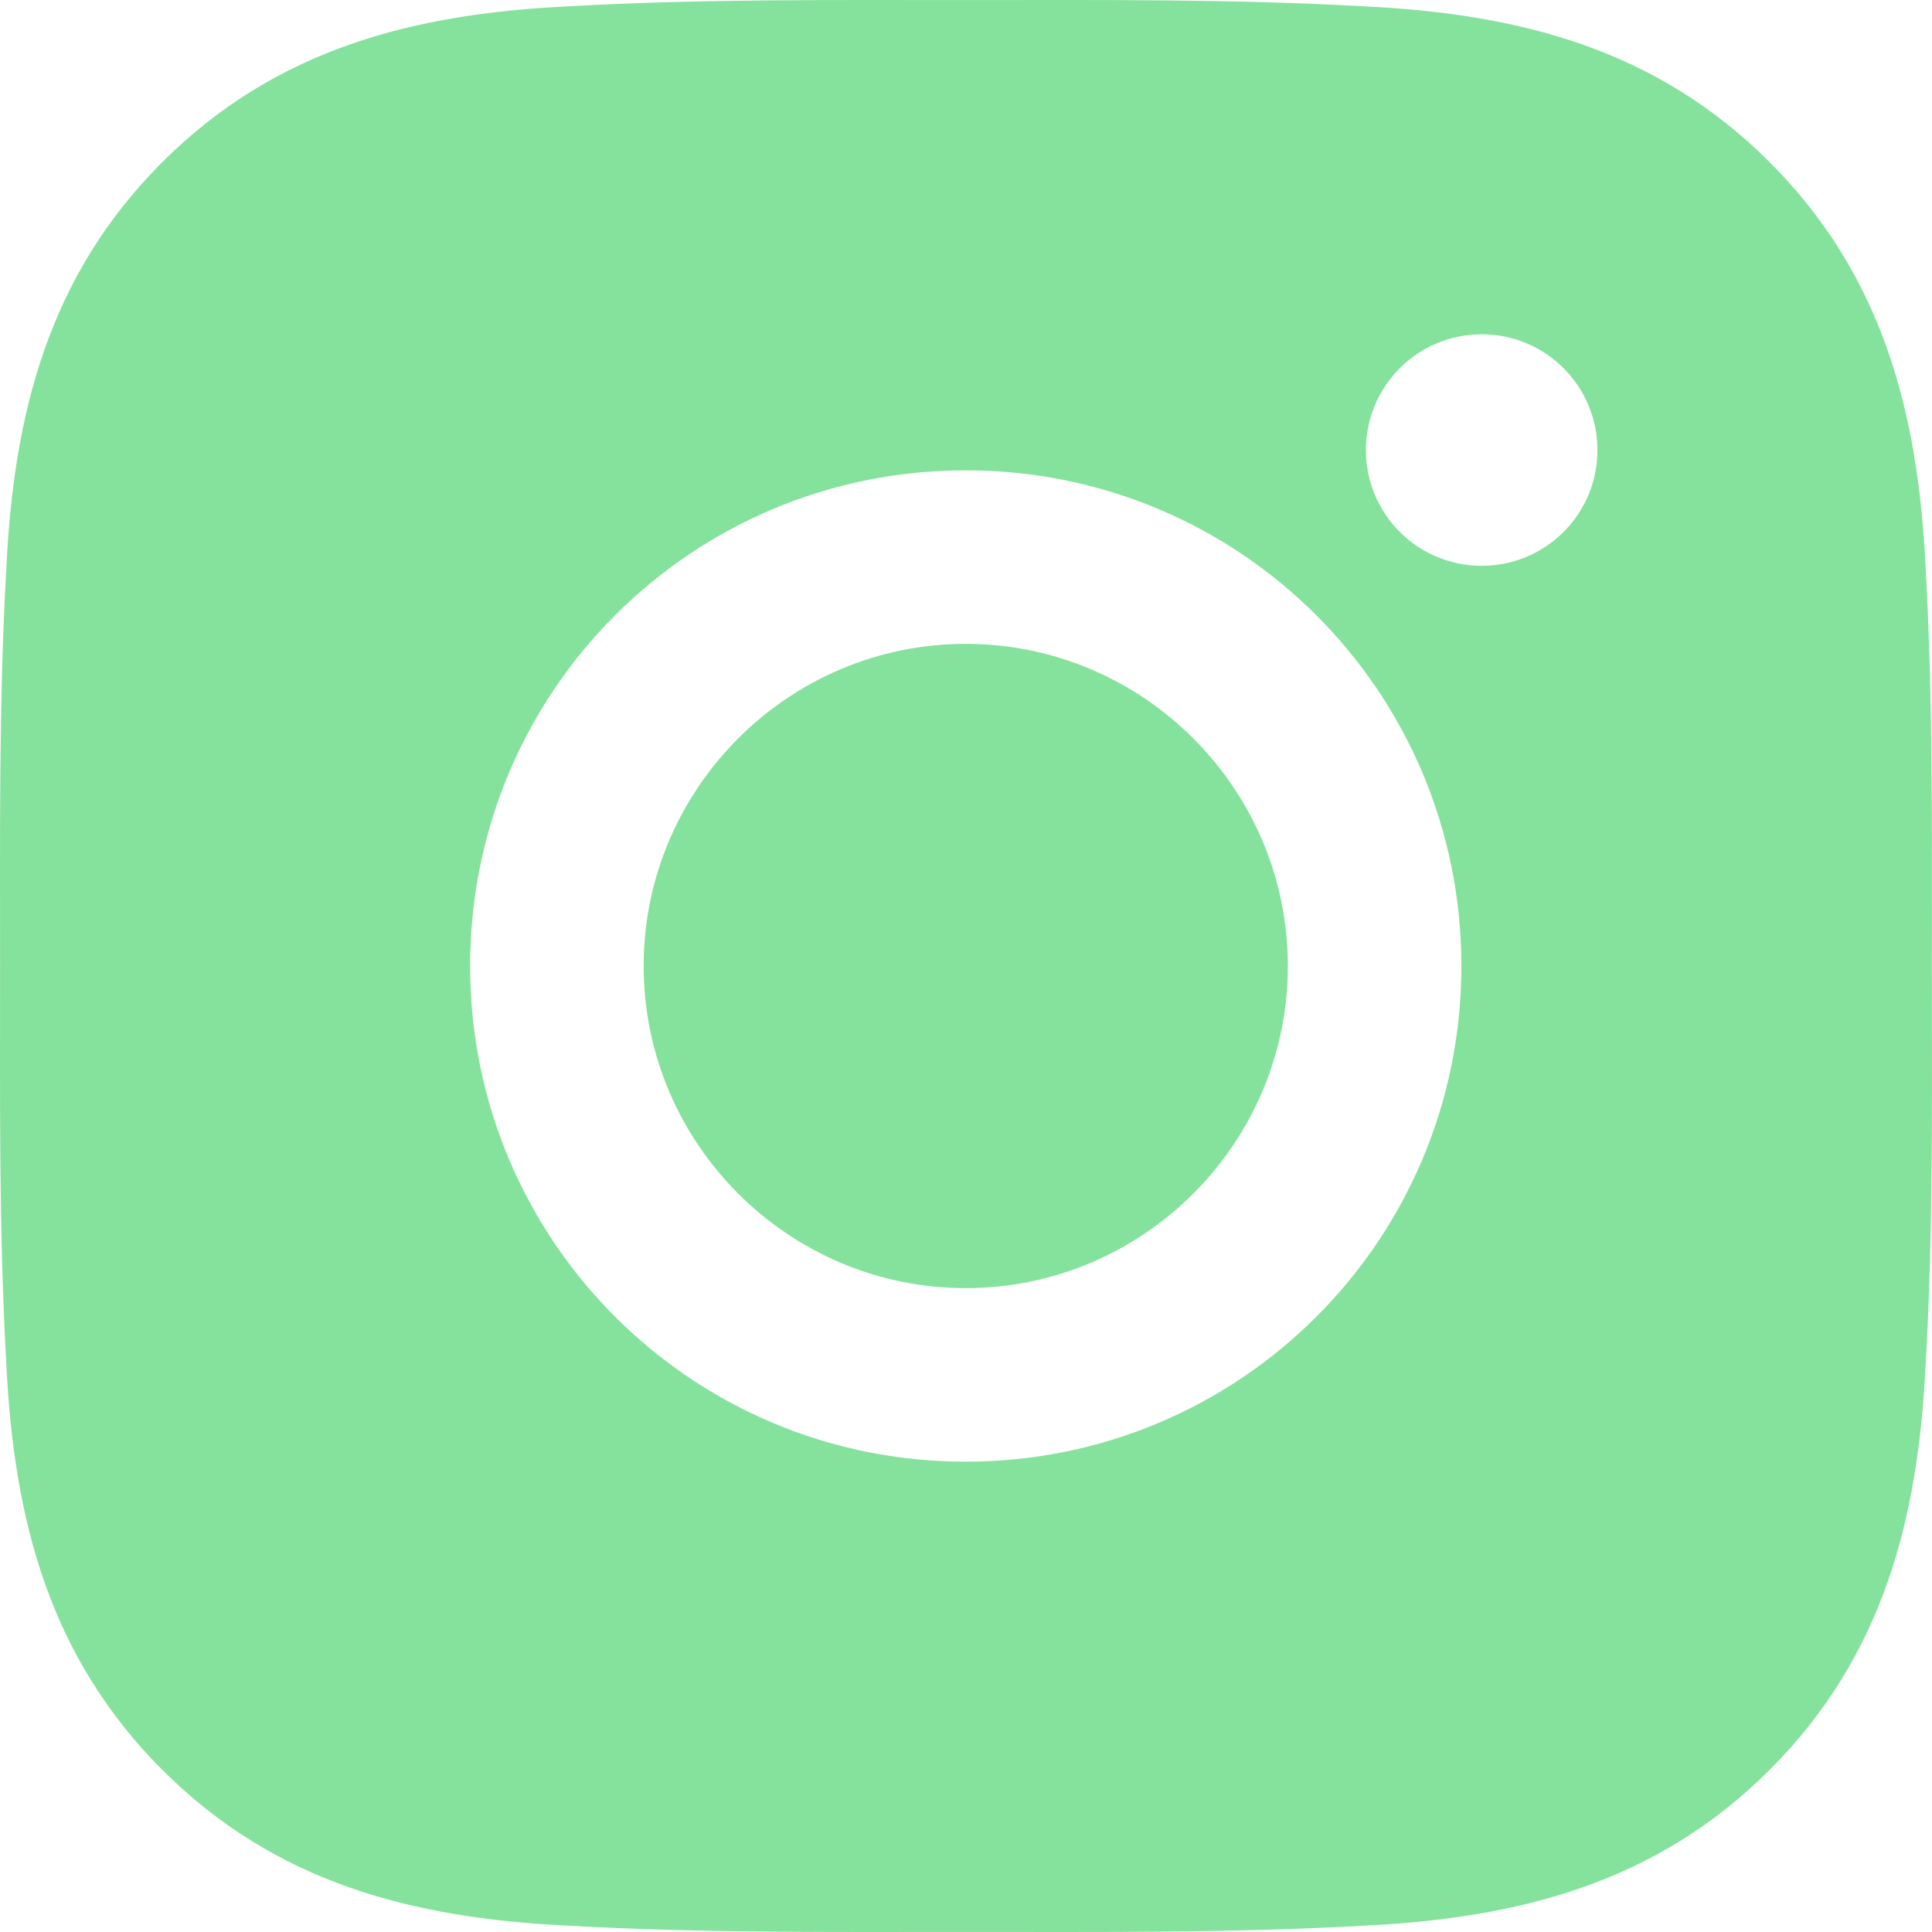
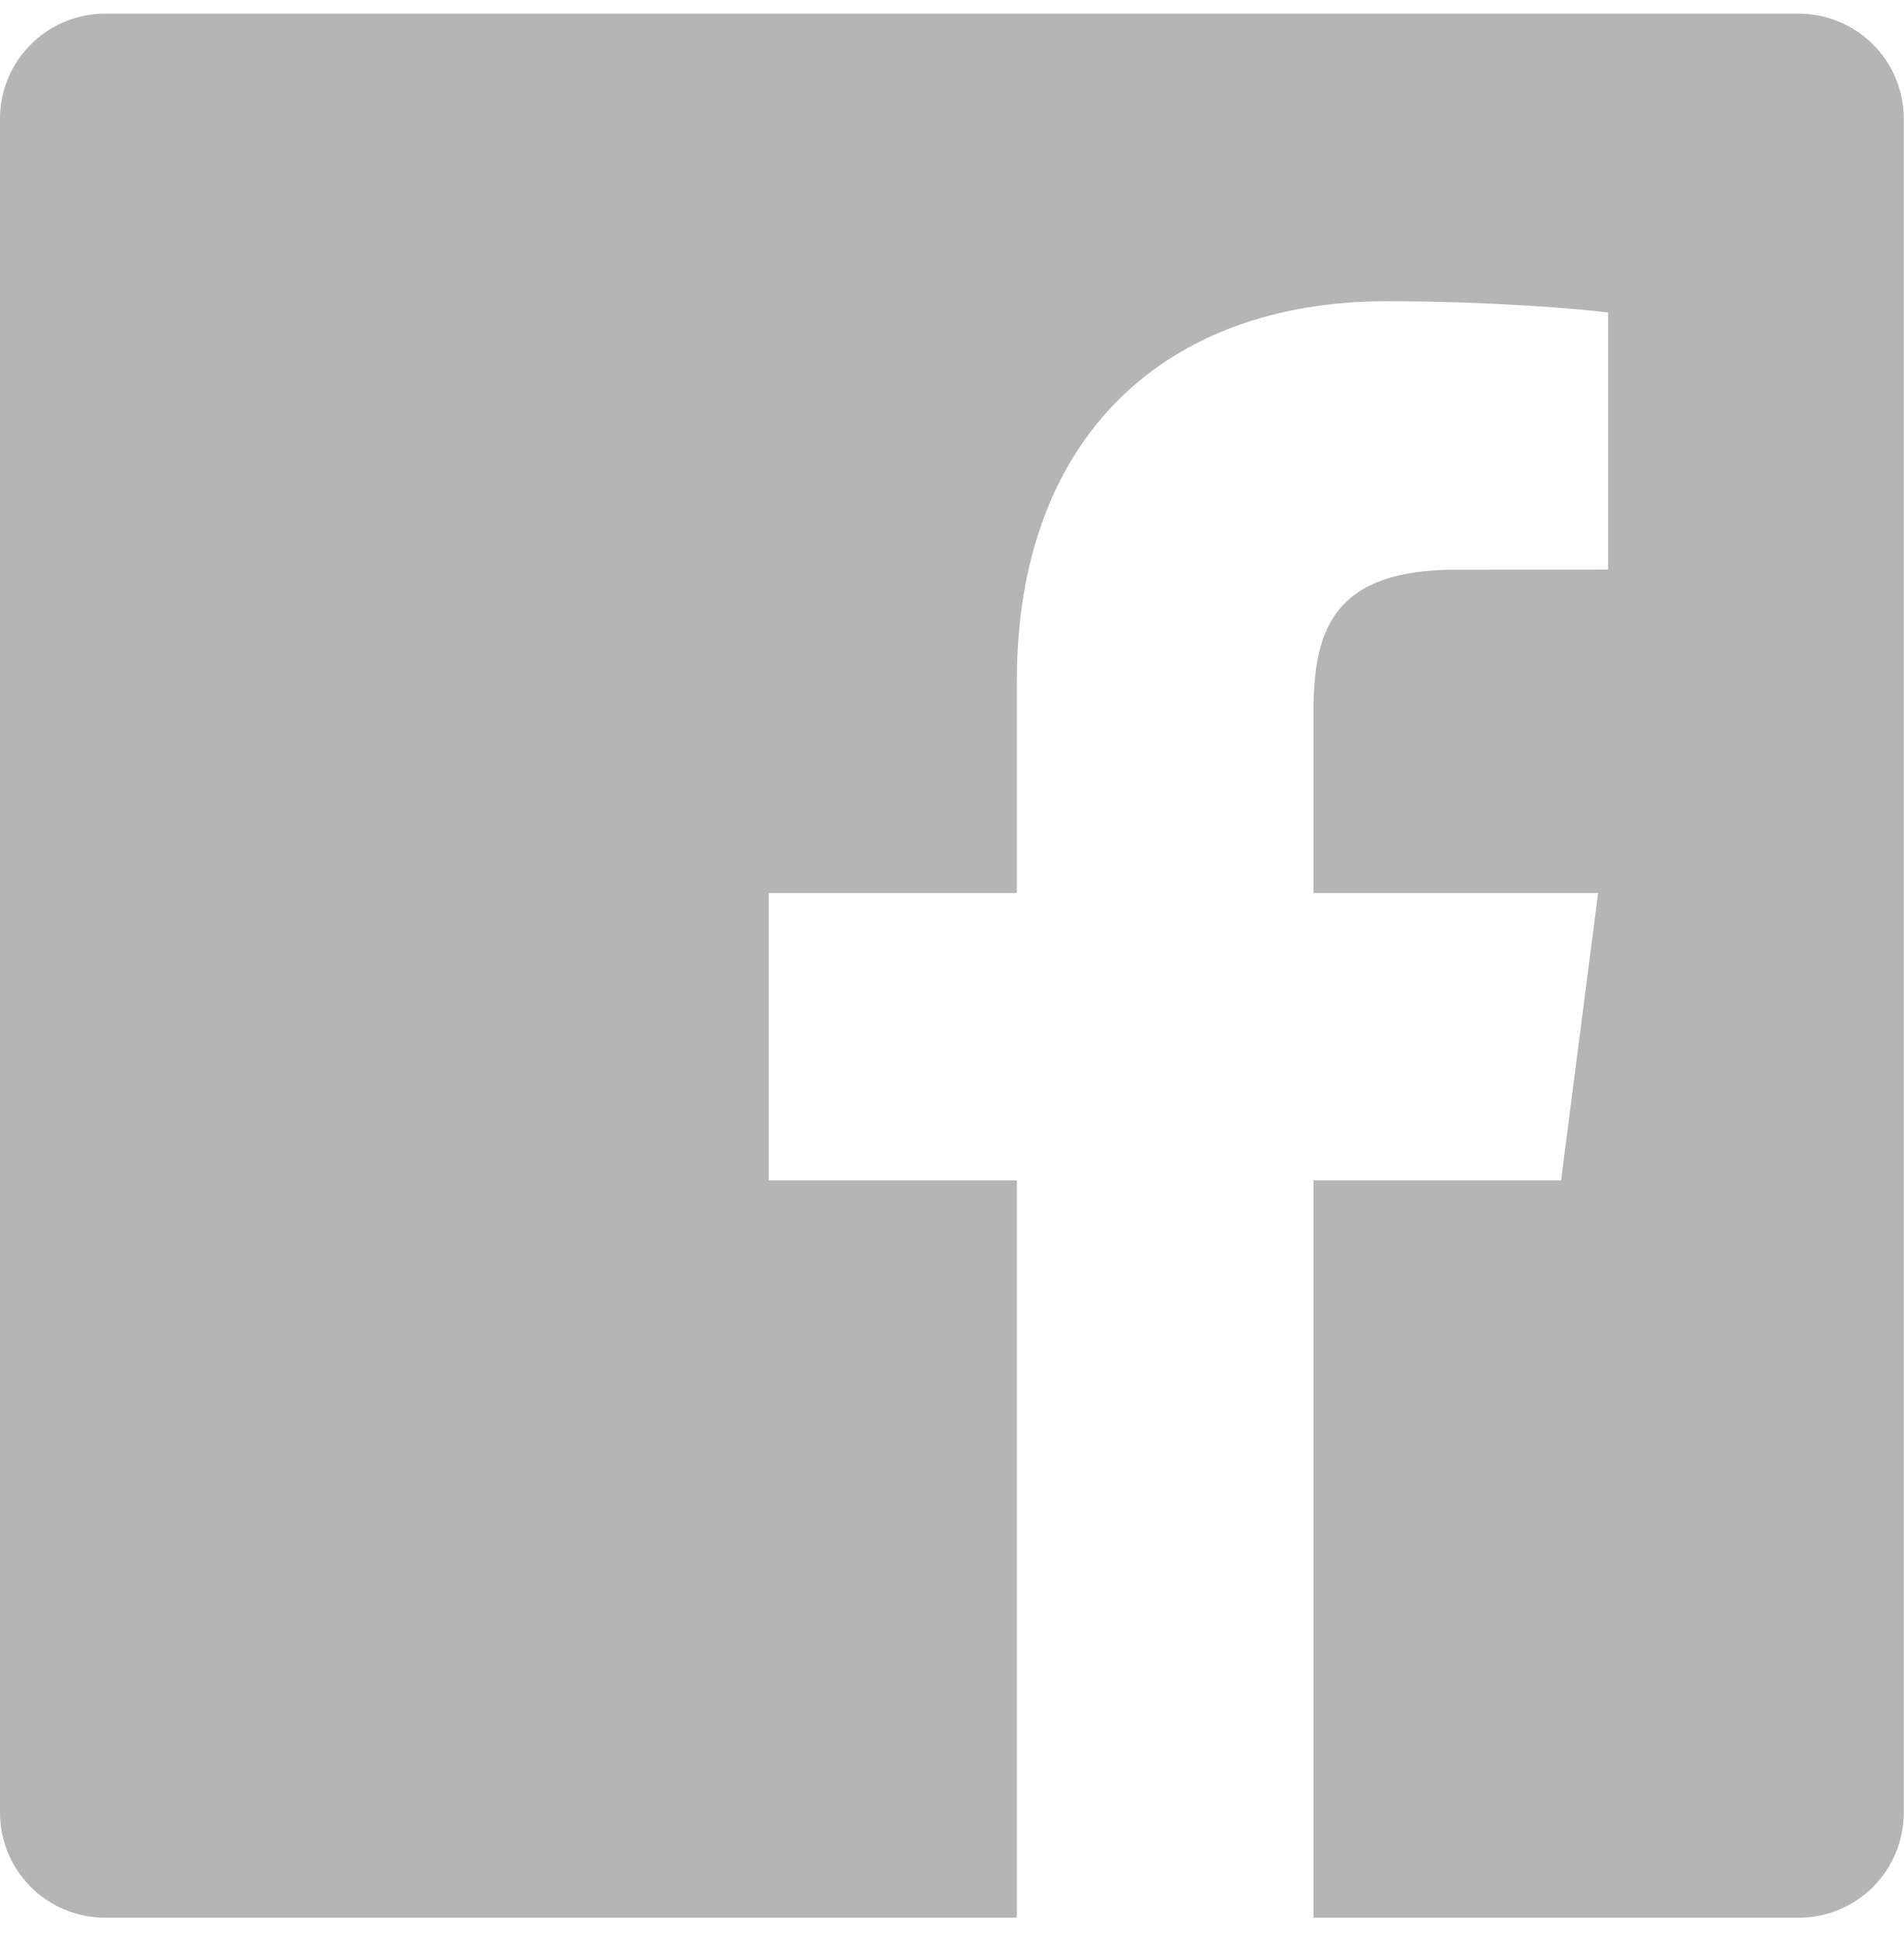
- <svg xmlns="http://www.w3.org/2000/svg" width="27" height="27" viewBox="0 0 27 27" fill="none">
-   <path d="M13.496 8.998C11.018 8.998 8.995 11.021 8.995 13.5C8.995 15.979 11.018 18.002 13.496 18.002C15.975 18.002 17.998 15.979 17.998 13.5C17.998 11.021 15.975 8.998 13.496 8.998ZM26.998 13.5C26.998 11.636 27.015 9.788 26.911 7.927C26.806 5.766 26.313 3.848 24.732 2.267C23.148 0.683 21.234 0.194 19.072 0.089C17.208 -0.016 15.361 0.001 13.5 0.001C11.636 0.001 9.788 -0.016 7.927 0.089C5.766 0.194 3.848 0.687 2.267 2.267C0.683 3.851 0.194 5.766 0.089 7.927C-0.016 9.792 0.001 11.639 0.001 13.5C0.001 15.361 -0.016 17.212 0.089 19.073C0.194 21.234 0.687 23.152 2.267 24.733C3.851 26.317 5.766 26.806 7.927 26.911C9.792 27.016 11.639 26.999 13.5 26.999C15.364 26.999 17.211 27.016 19.072 26.911C21.234 26.806 23.152 26.313 24.732 24.733C26.316 23.149 26.806 21.234 26.911 19.073C27.019 17.212 26.998 15.364 26.998 13.5ZM13.496 20.427C9.663 20.427 6.57 17.333 6.57 13.5C6.57 9.667 9.663 6.573 13.496 6.573C17.329 6.573 20.423 9.667 20.423 13.5C20.423 17.333 17.329 20.427 13.496 20.427ZM20.707 7.907C19.812 7.907 19.089 7.184 19.089 6.29C19.089 5.395 19.812 4.672 20.707 4.672C21.602 4.672 22.324 5.395 22.324 6.29C22.325 6.502 22.283 6.713 22.202 6.909C22.121 7.105 22.002 7.284 21.851 7.434C21.701 7.584 21.523 7.703 21.326 7.785C21.13 7.866 20.919 7.907 20.707 7.907Z" fill="#85E29C" />
+ <svg xmlns="http://www.w3.org/2000/svg" width="53" height="54" viewBox="0 0 53 54" fill="none">
+   <path d="M50.075 0.38H2.925C2.149 0.38 1.405 0.688 0.857 1.237C0.308 1.786 0 2.53 0 3.305V50.456C0 51.231 0.308 51.975 0.857 52.524C1.406 53.072 2.15 53.38 2.925 53.38H28.309V32.856H21.402V24.857H28.309V18.958C28.309 12.112 32.49 8.385 38.596 8.385C41.522 8.385 44.036 8.602 44.769 8.7V15.855L40.533 15.857C37.212 15.857 36.569 17.435 36.569 19.751V24.858H44.49L43.459 32.857H36.569V53.38H50.075C50.851 53.38 51.595 53.072 52.144 52.523C52.692 51.974 53 51.23 53 50.455V3.305C53 2.53 52.692 1.786 52.143 1.237C51.595 0.688 50.85 0.38 50.075 0.38Z" fill="#B5B5B5" />
</svg>
